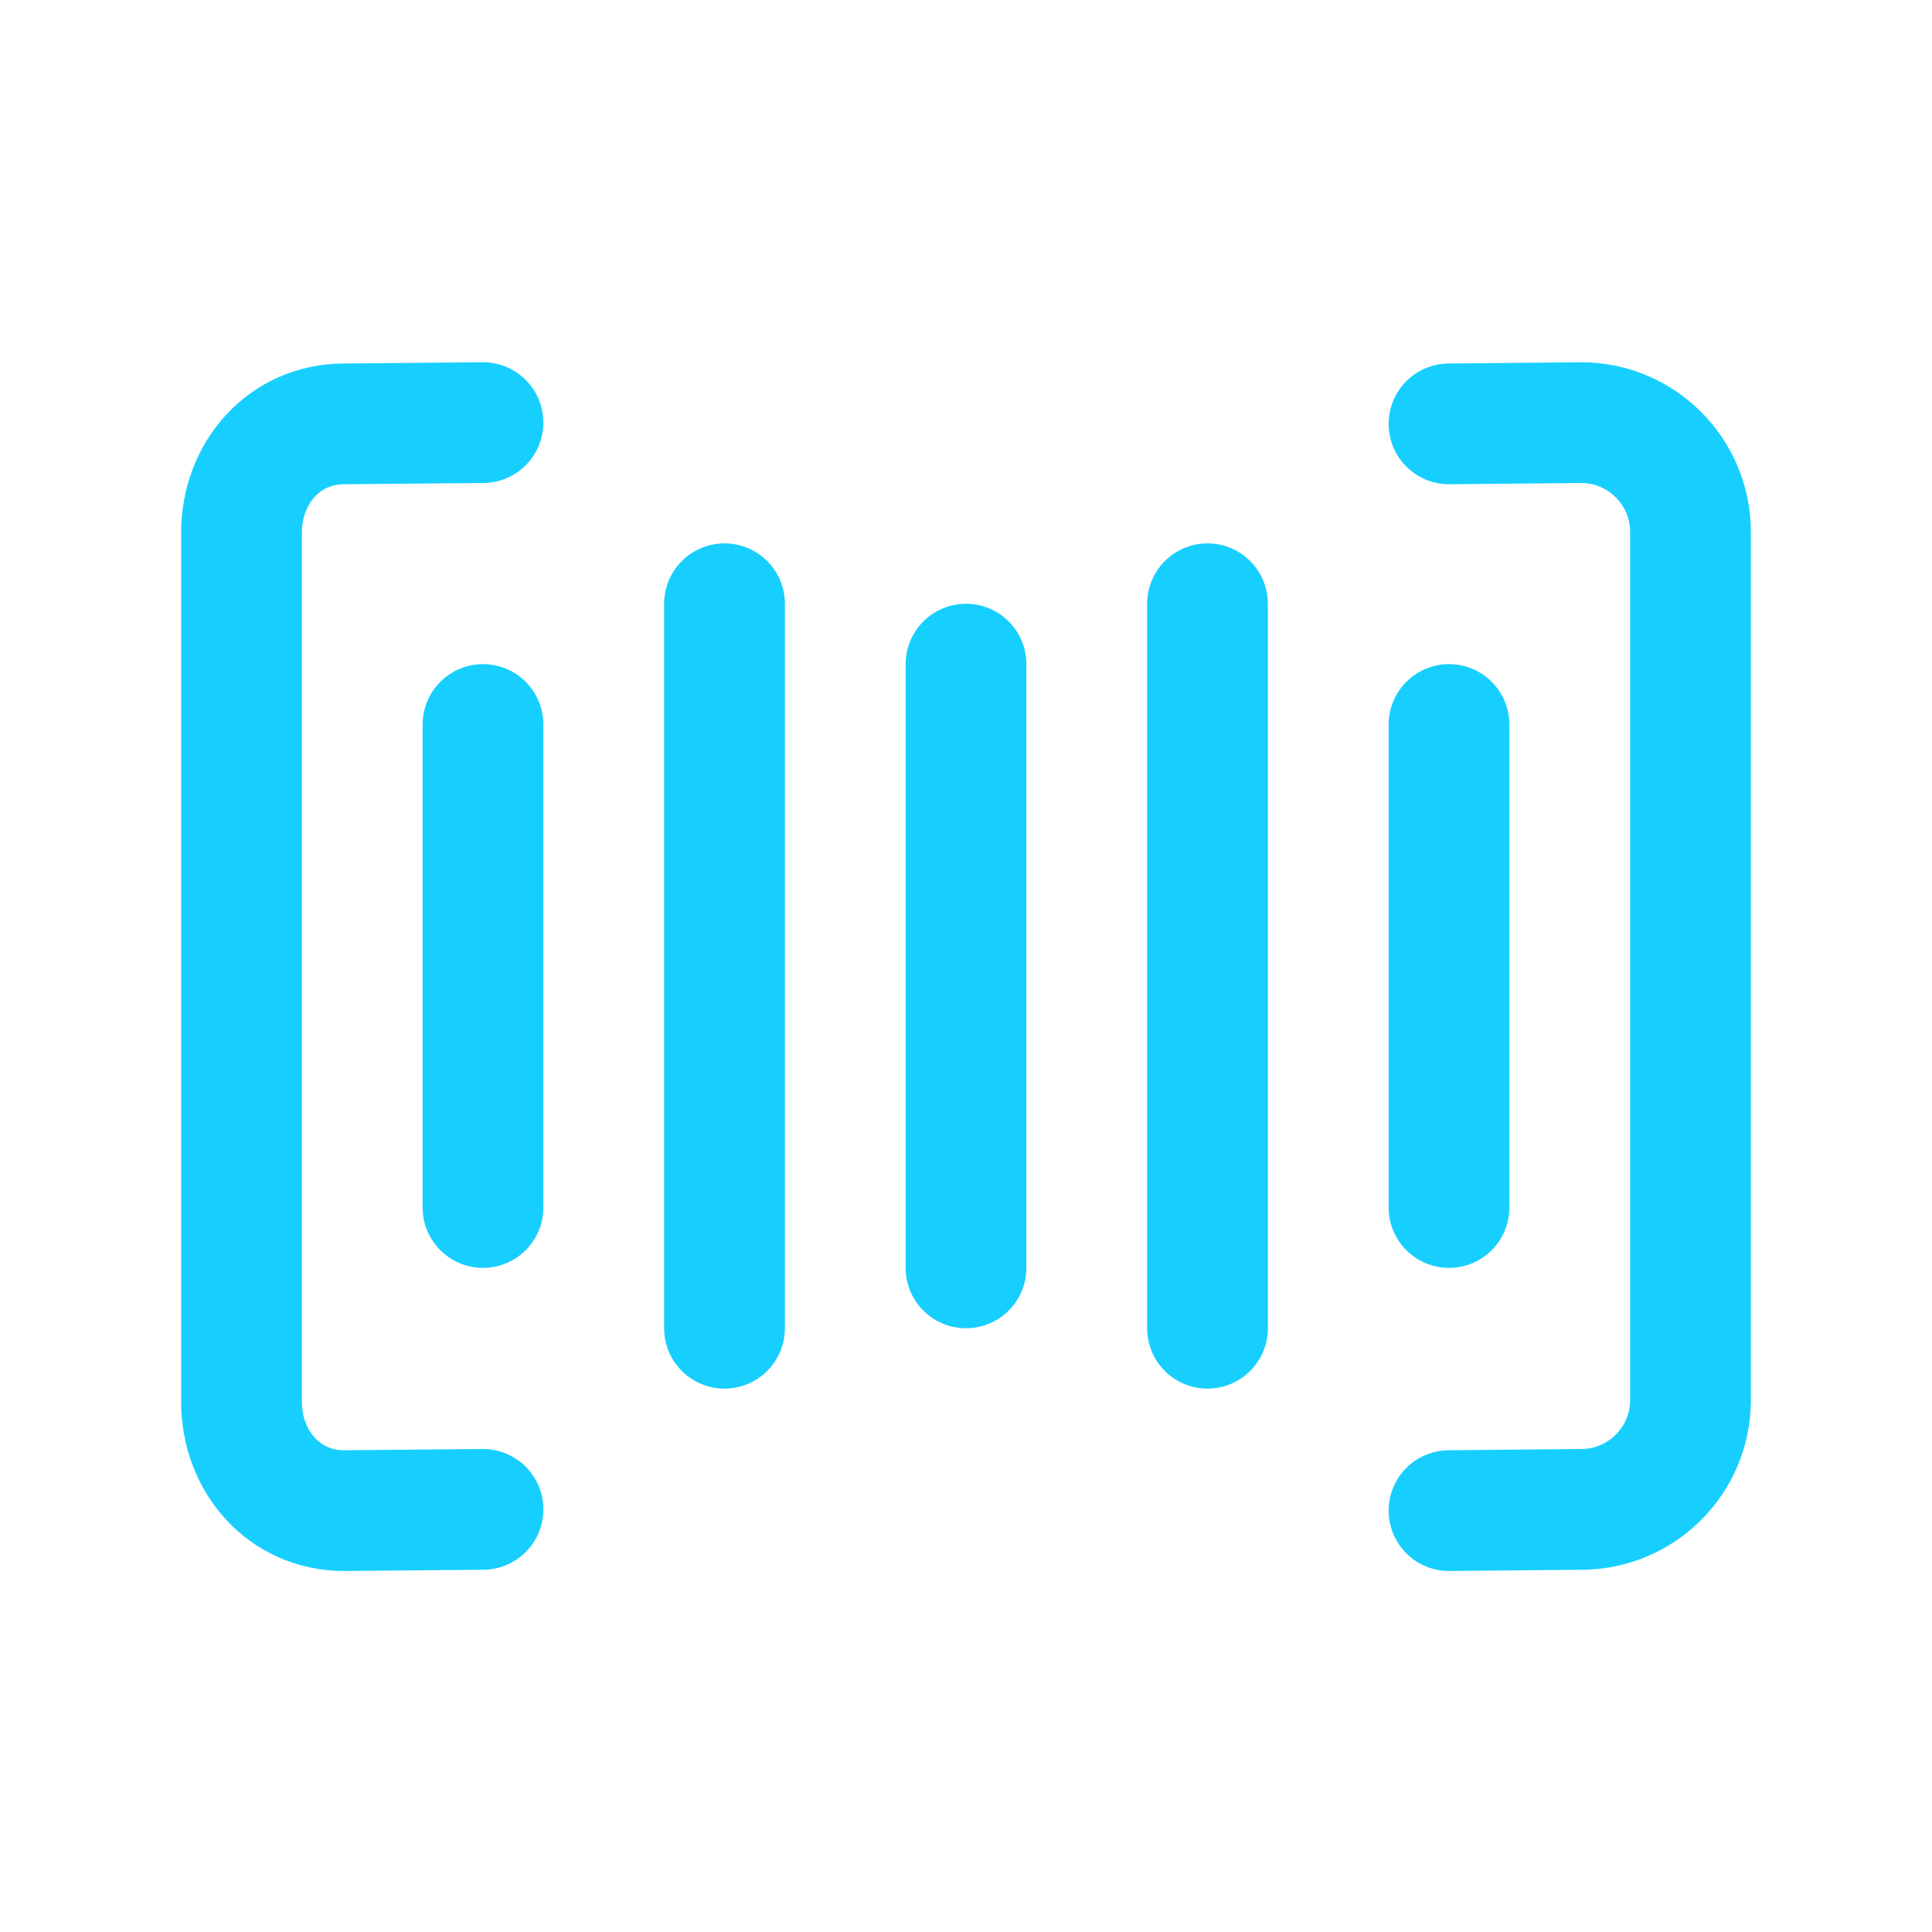
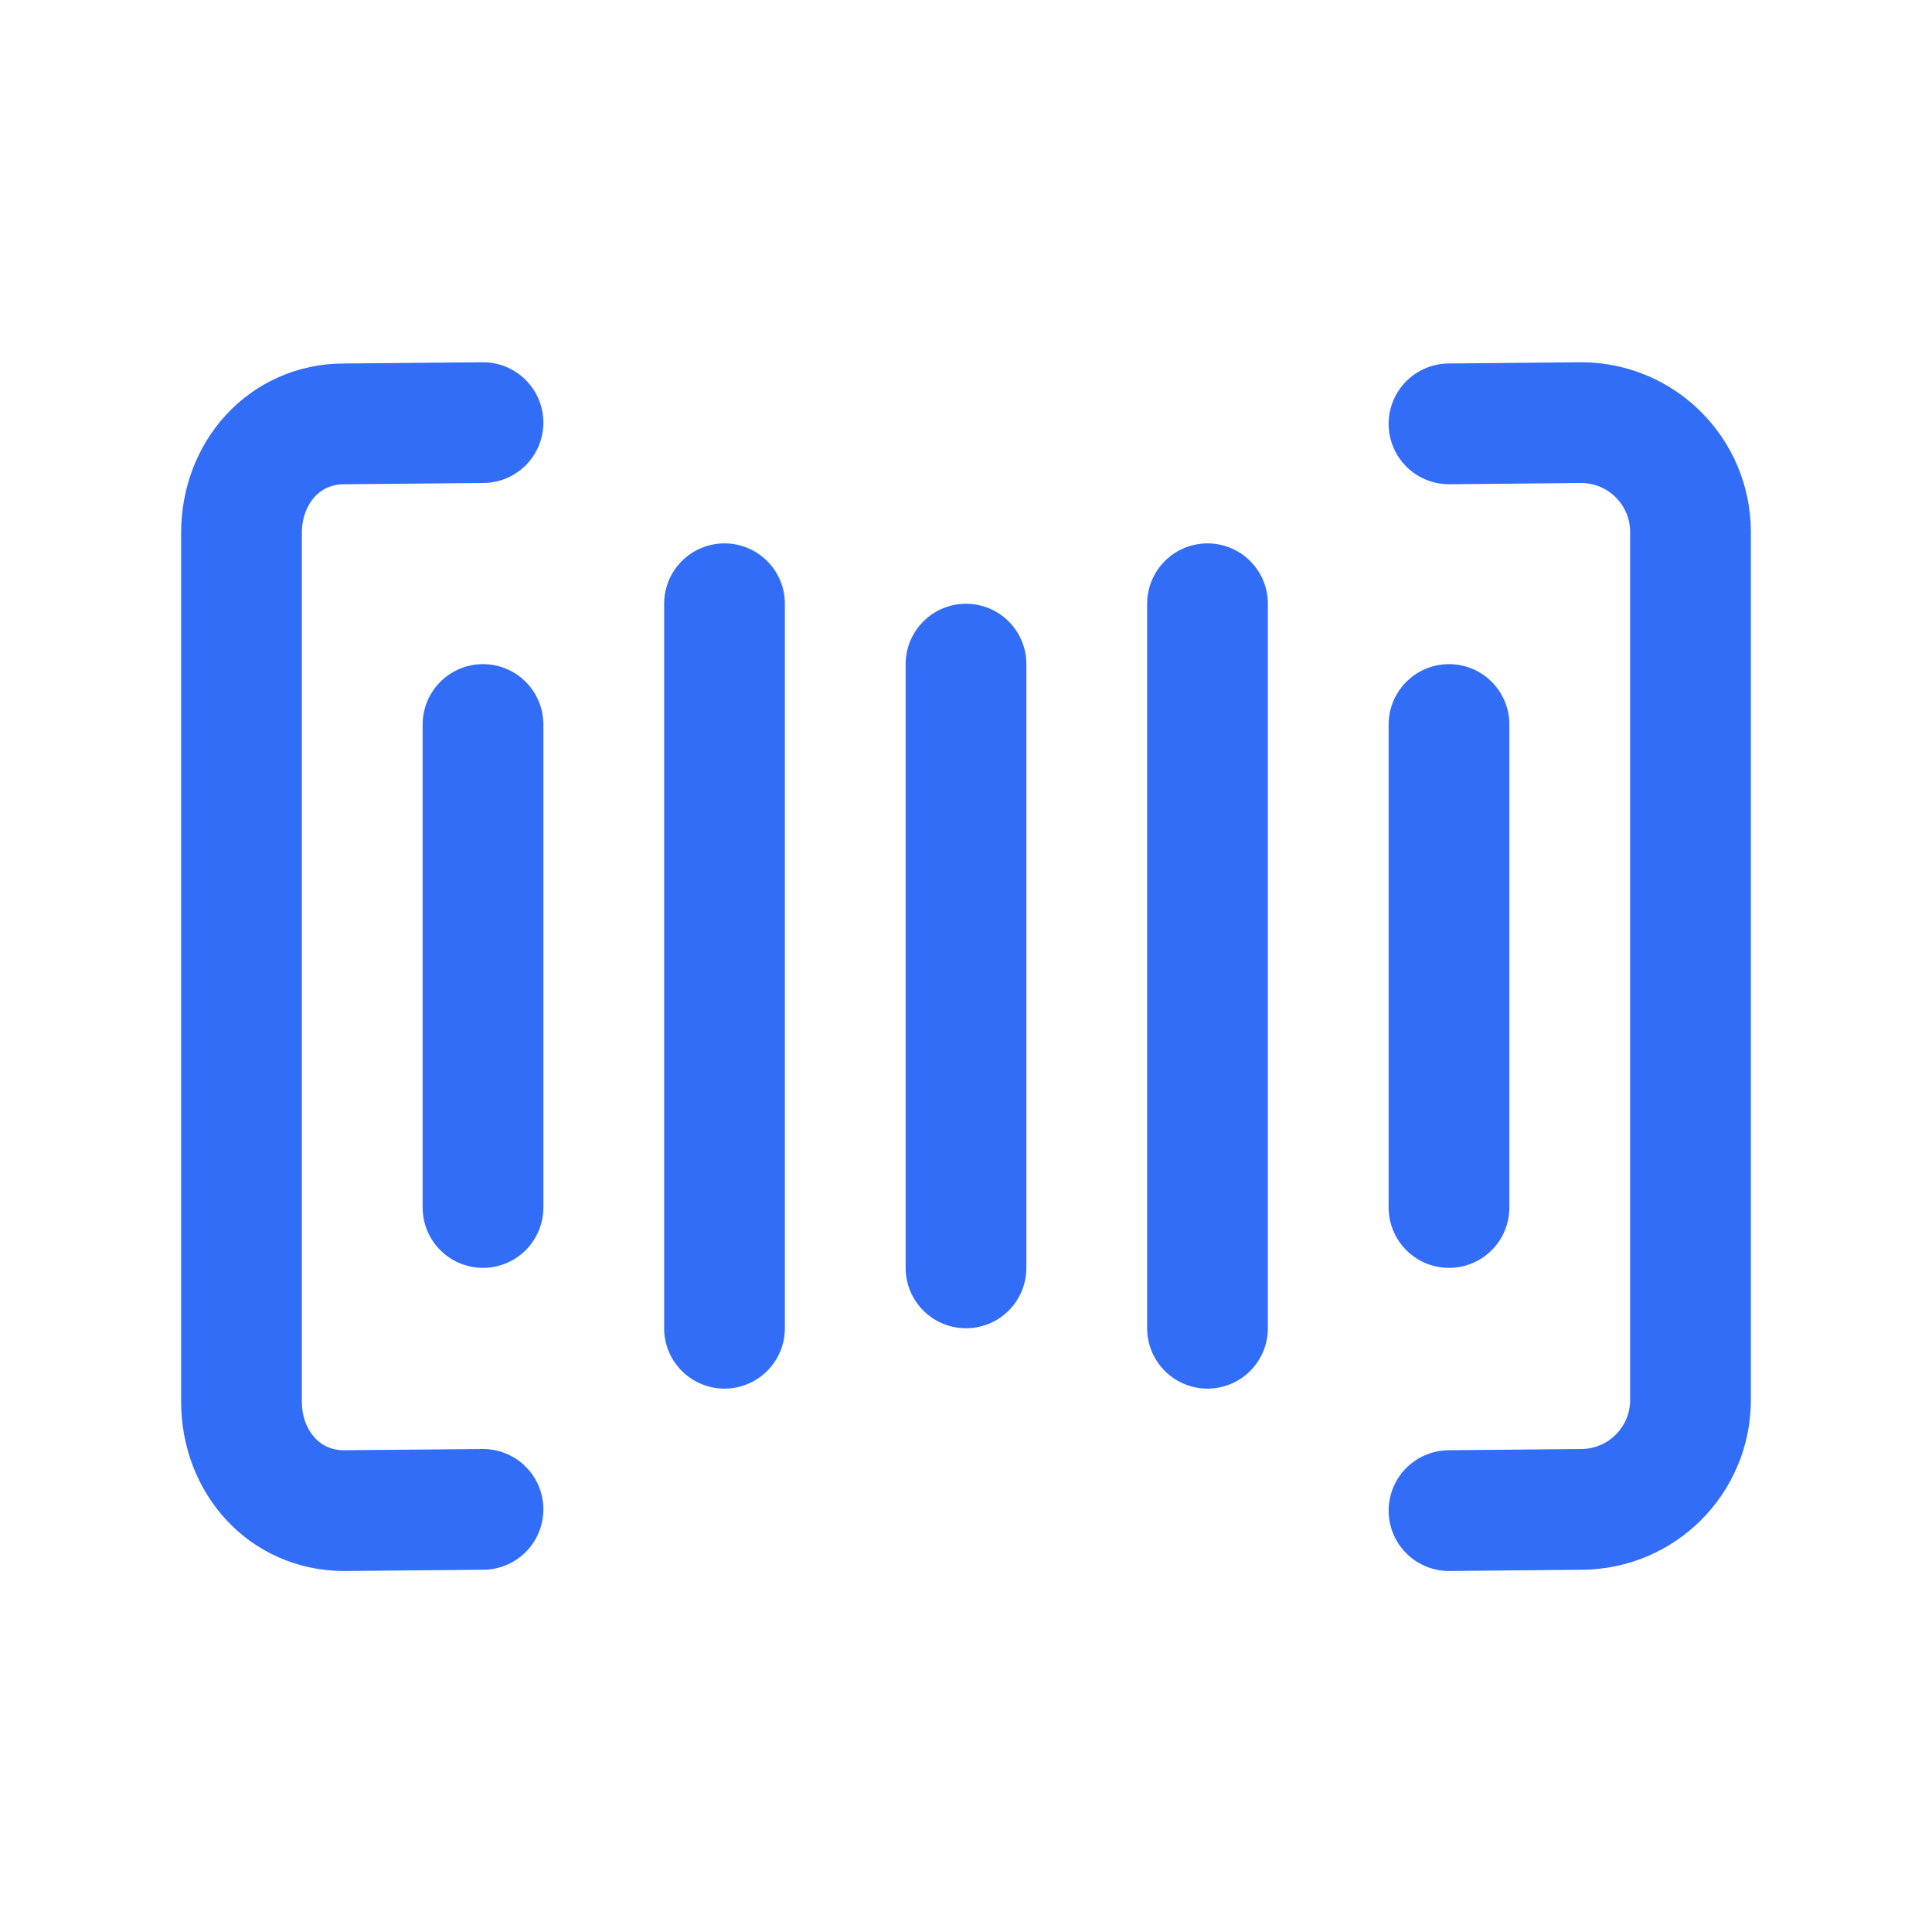
<svg xmlns="http://www.w3.org/2000/svg" width="24px" height="24px" class="ionicon" viewBox="0 0 512 512">
-   <path d="M384 400.33l35.13-.33A29 29 0 00448 371.13V140.87A29 29 0 00419.13 112l-35.13.33M128 112l-36.8.33c-15.88 0-27.2 13-27.2 28.87v230.27c0 15.87 11.32 28.86 27.2 28.86L128 400M384 192v128M320 160v192M256 176v160M192 160v192M128 192v128" fill="none" stroke="#17CFFF" stroke-linecap="round" stroke-linejoin="round" stroke-width="32" />
+   <path d="M384 400.33l35.13-.33A29 29 0 00448 371.13V140.87A29 29 0 00419.13 112l-35.13.33M128 112l-36.8.33c-15.88 0-27.2 13-27.2 28.87v230.27c0 15.87 11.32 28.86 27.2 28.86L128 400M384 192v128M320 160v192M256 176v160M192 160v192M128 192v128" fill="none" stroke="#326DF7" stroke-linecap="round" stroke-linejoin="round" stroke-width="32" />
</svg>
